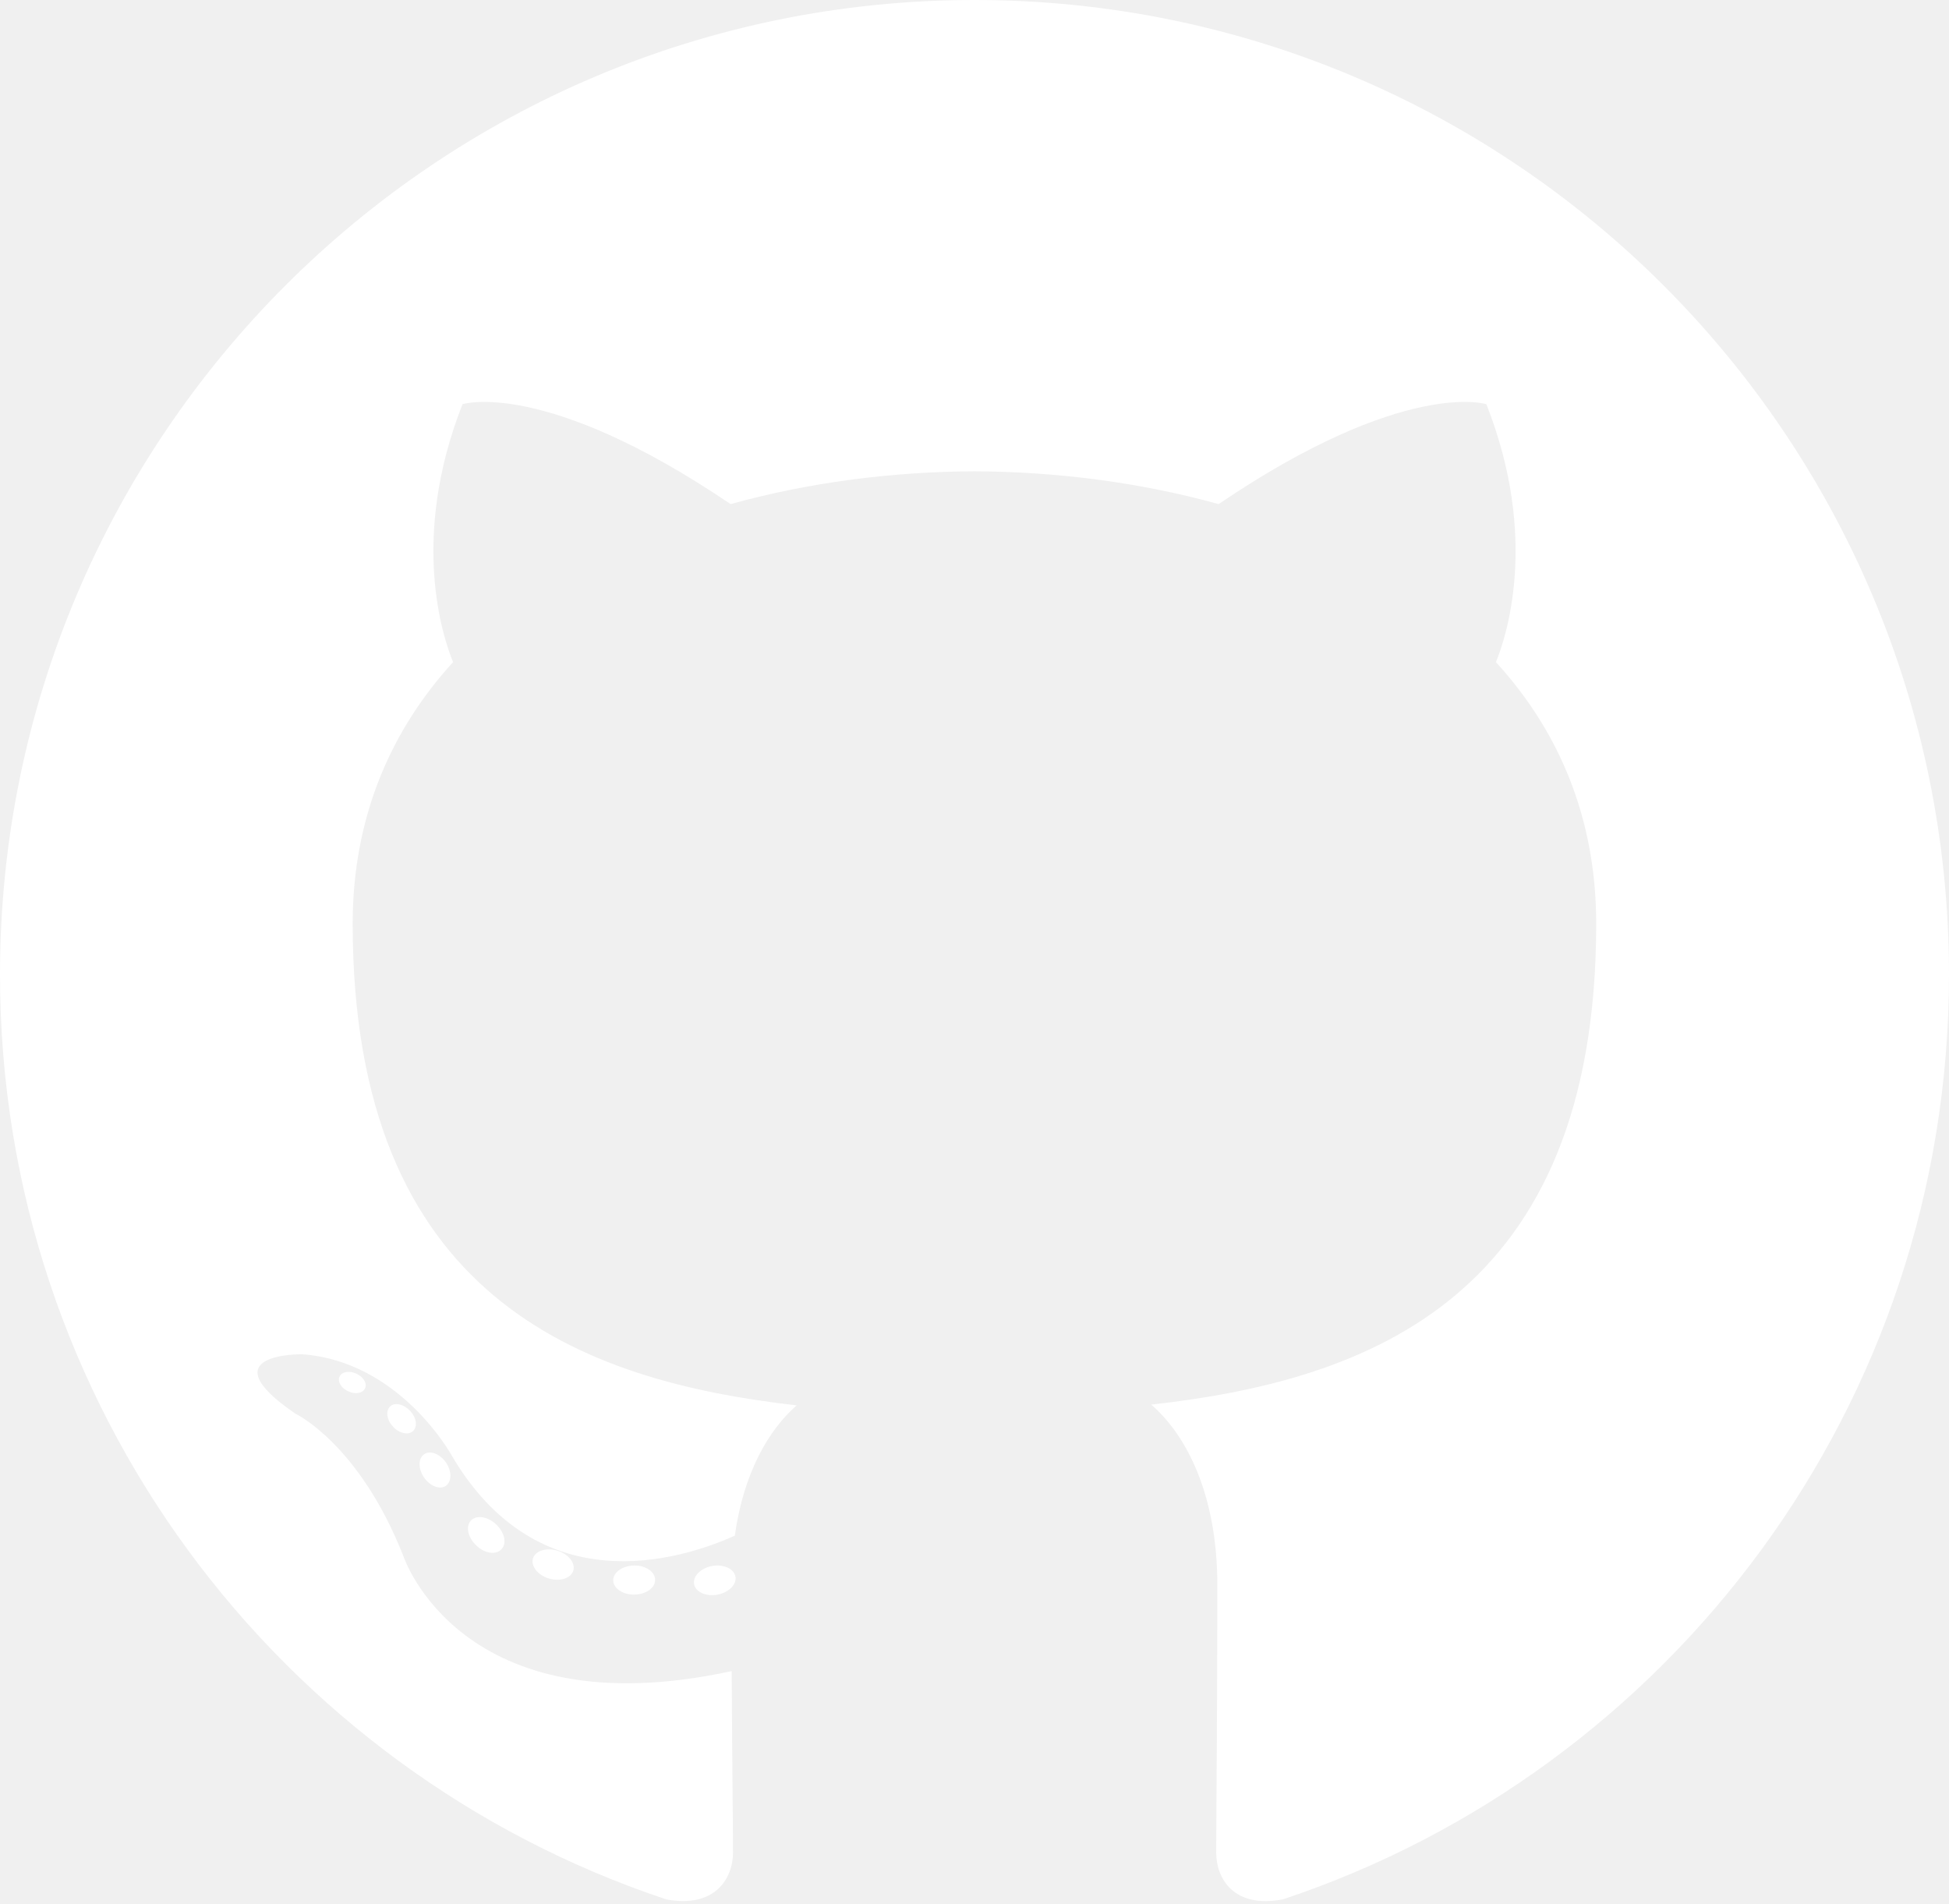
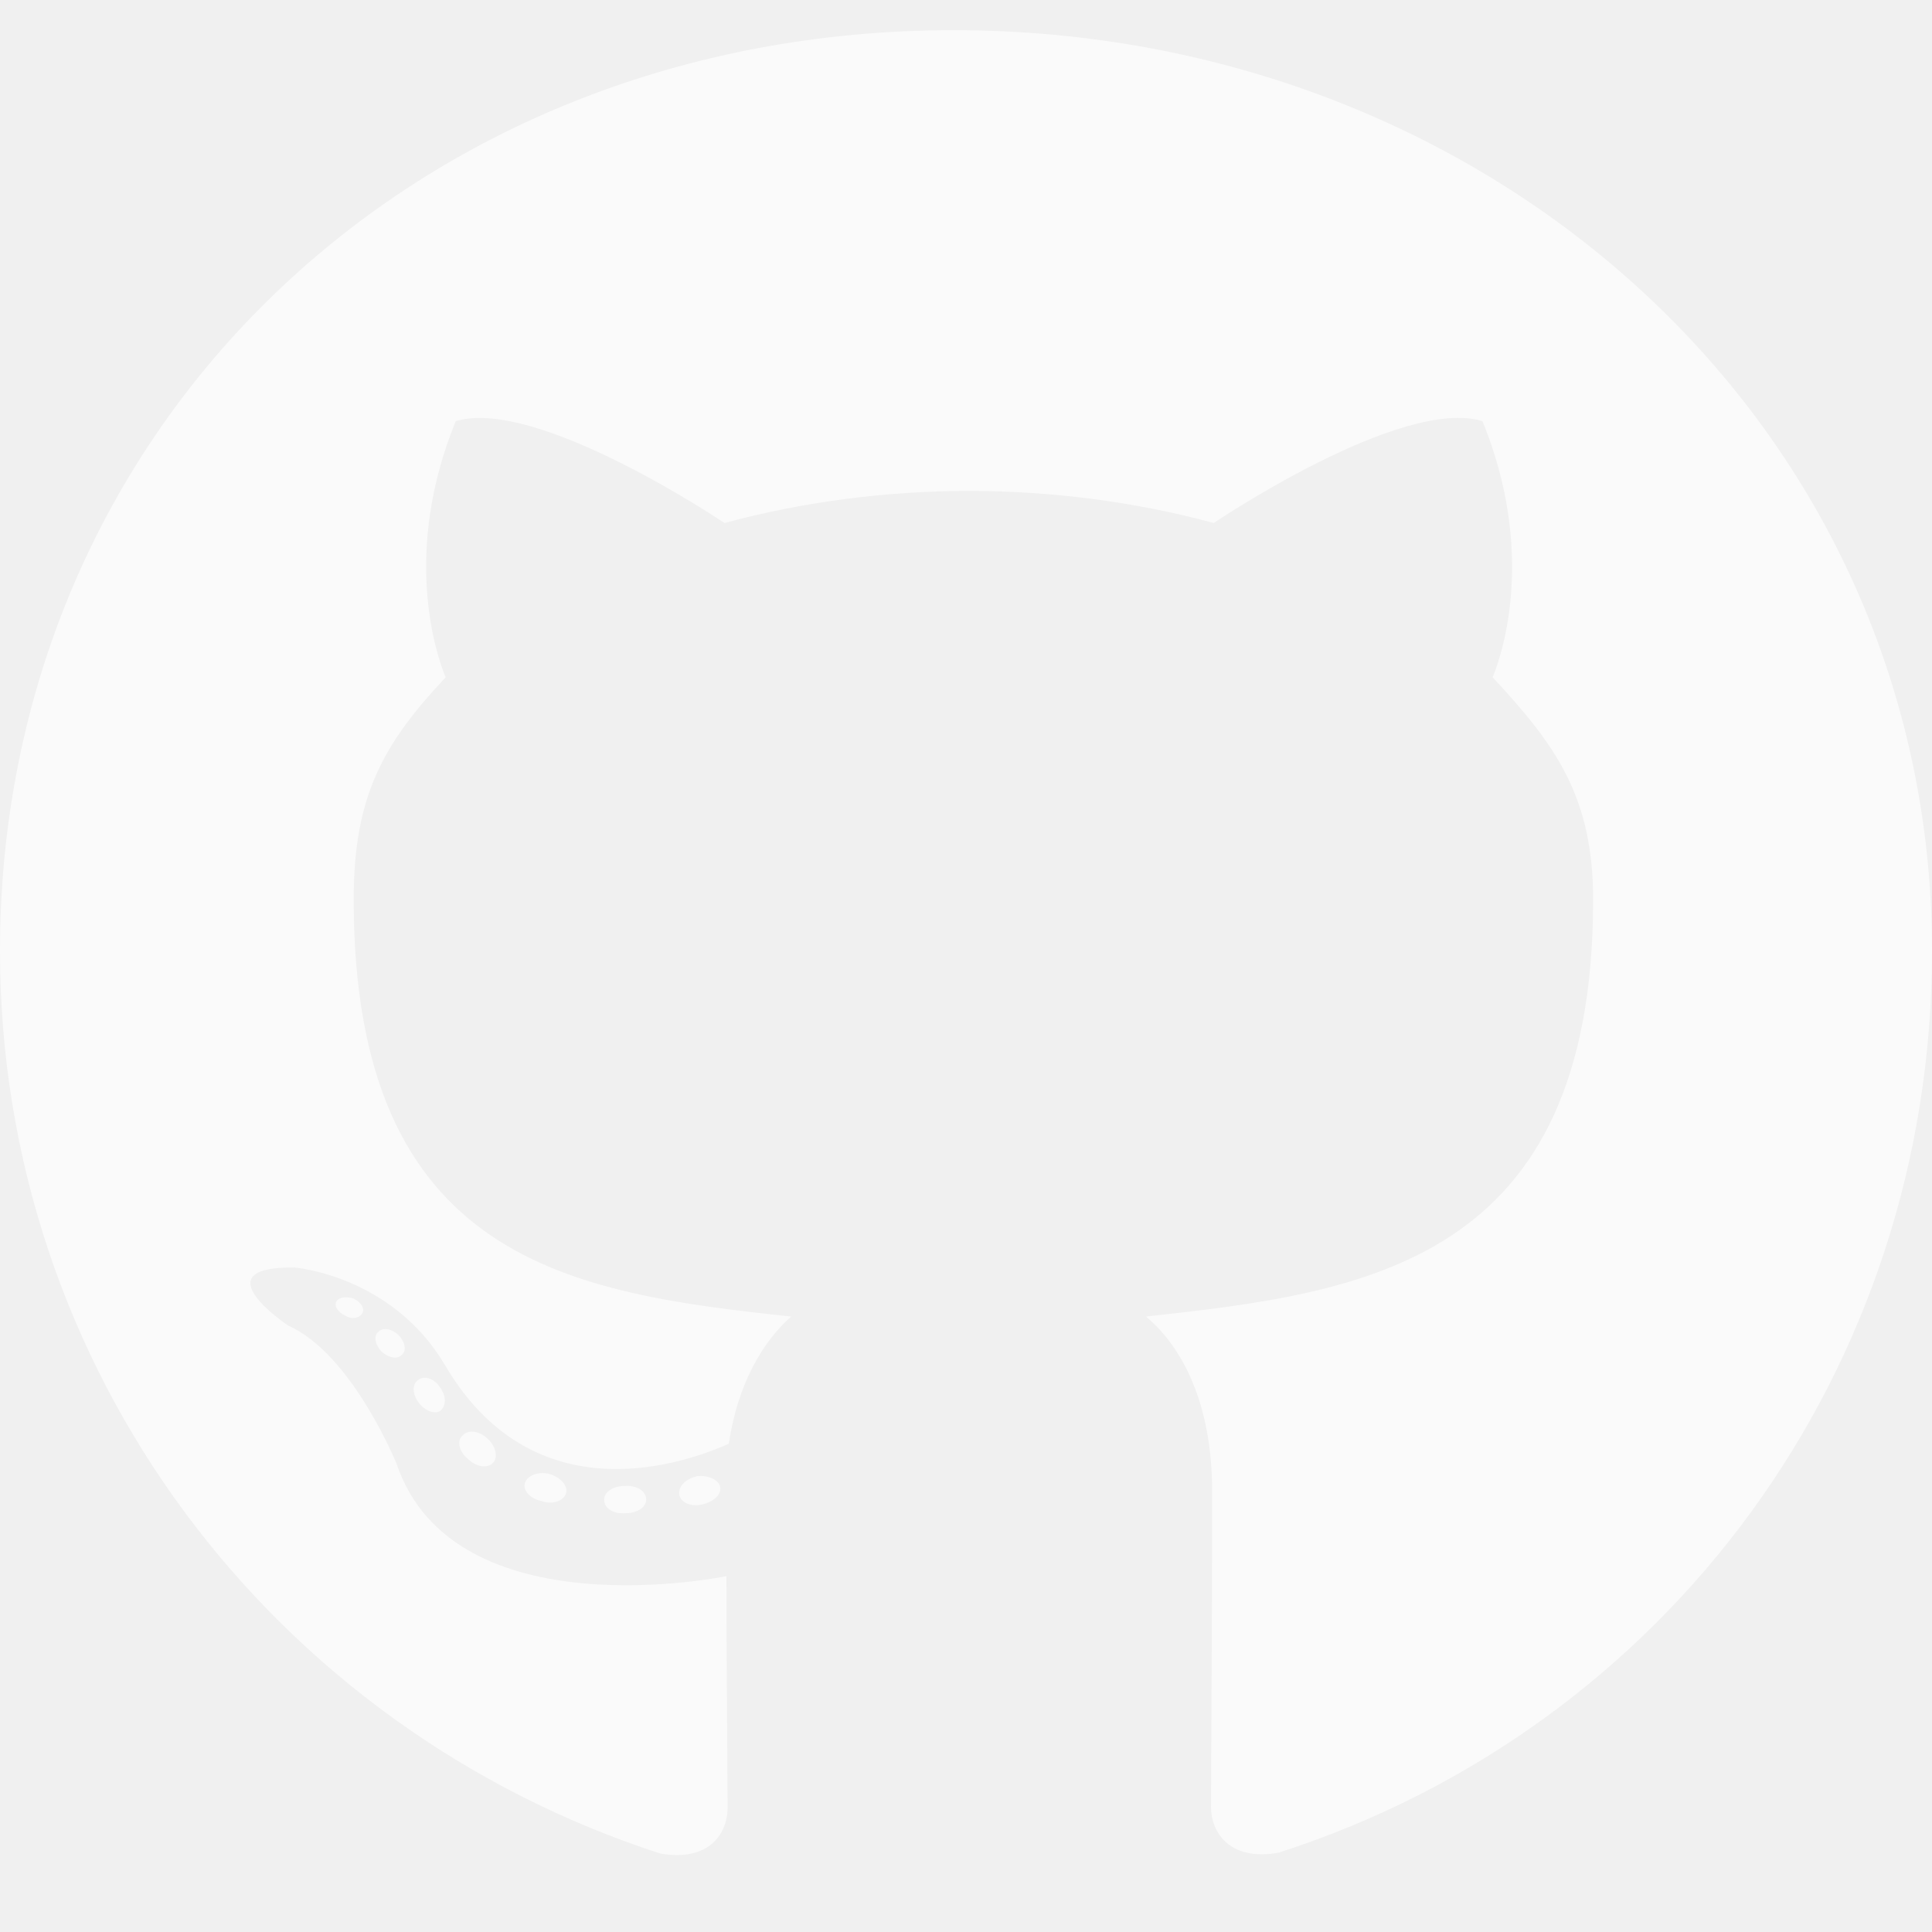
- <svg xmlns="http://www.w3.org/2000/svg" width="256px" height="250px" viewBox="0 0 256 250" version="1.1" preserveAspectRatio="xMidYMid">
-   <g>
-     <path d="M128.001,0 C57.317,0 0,57.307 0,128.001 C0,184.555 36.676,232.536 87.535,249.461 C93.932,250.646 96.281,246.684 96.281,243.303 C96.281,240.251 96.162,230.168 96.107,219.472 C60.497,227.215 52.983,204.37 52.983,204.37 C47.16,189.575 38.77,185.641 38.77,185.641 C27.157,177.696 39.646,177.859 39.646,177.859 C52.499,178.762 59.267,191.05 59.267,191.05 C70.684,210.618 89.212,204.961 96.516,201.69 C97.665,193.418 100.982,187.771 104.643,184.574 C76.212,181.338 46.325,170.362 46.325,121.316 C46.325,107.341 51.325,95.922 59.513,86.958 C58.184,83.734 53.803,70.716 60.753,53.084 C60.753,53.084 71.502,49.644 95.963,66.205 C106.173,63.369 117.123,61.947 128.001,61.898 C138.879,61.947 149.838,63.369 160.067,66.205 C184.498,49.644 195.232,53.084 195.232,53.084 C202.199,70.716 197.816,83.734 196.487,86.958 C204.694,95.922 209.66,107.341 209.66,121.316 C209.66,170.479 179.716,181.304 151.213,184.473 C155.804,188.445 159.895,196.235 159.895,208.177 C159.895,225.303 159.747,239.087 159.747,243.303 C159.747,246.71 162.051,250.701 168.539,249.444 C219.37,232.5 256,184.536 256,128.001 C256,57.307 198.691,0 128.001,0 Z M47.941,182.34 C47.659,182.976 46.658,183.167 45.747,182.73 C44.818,182.313 44.297,181.446 44.598,180.808 C44.873,180.153 45.876,179.97 46.802,180.409 C47.733,180.827 48.263,181.702 47.941,182.34 Z M54.237,187.958 C53.626,188.524 52.433,188.261 51.623,187.367 C50.786,186.475 50.629,185.281 51.248,184.707 C51.878,184.141 53.035,184.406 53.874,185.298 C54.712,186.201 54.875,187.386 54.237,187.958 Z M58.556,195.146 C57.772,195.691 56.49,195.18 55.697,194.042 C54.913,192.904 54.913,191.539 55.714,190.992 C56.509,190.445 57.772,190.937 58.575,192.067 C59.357,193.224 59.357,194.589 58.556,195.146 Z M65.861,203.471 C65.16,204.245 63.665,204.037 62.572,202.982 C61.452,201.949 61.141,200.485 61.845,199.711 C62.555,198.935 64.058,199.153 65.16,200.201 C66.27,201.231 66.61,202.706 65.861,203.471 Z M75.303,206.282 C74.993,207.284 73.554,207.74 72.104,207.314 C70.656,206.875 69.709,205.701 70.001,204.688 C70.302,203.679 71.748,203.204 73.208,203.66 C74.654,204.096 75.604,205.262 75.303,206.282 Z M86.047,207.474 C86.083,208.529 84.854,209.405 83.332,209.424 C81.801,209.458 80.563,208.603 80.546,207.565 C80.546,206.499 81.748,205.632 83.279,205.606 C84.801,205.577 86.047,206.424 86.047,207.474 Z M96.602,207.069 C96.784,208.099 95.727,209.157 94.215,209.439 C92.73,209.71 91.354,209.074 91.165,208.053 C90.981,206.997 92.058,205.939 93.541,205.666 C95.055,205.403 96.409,206.022 96.602,207.069 Z" fill="#fff" />
-   </g>
+ <svg xmlns="http://www.w3.org/2000/svg" width="48" height="48" viewBox="0 0 48 48" fill="none">
+   <path d="M16.055 37.256C16.055 37.444 15.832 37.594 15.552 37.594C15.232 37.622 15.01 37.472 15.01 37.256C15.01 37.069 15.232 36.919 15.513 36.919C15.803 36.891 16.055 37.041 16.055 37.256ZM13.045 36.834C12.977 37.022 13.171 37.237 13.461 37.294C13.713 37.388 14.003 37.294 14.061 37.106C14.119 36.919 13.935 36.703 13.645 36.619C13.393 36.553 13.113 36.647 13.045 36.834ZM17.323 36.675C17.042 36.741 16.848 36.919 16.877 37.134C16.907 37.322 17.158 37.444 17.448 37.378C17.729 37.312 17.923 37.134 17.893 36.947C17.864 36.769 17.603 36.647 17.323 36.675ZM23.69 0.75C10.268 0.75 0 10.622 0 23.625C0 34.022 6.755 42.919 16.403 46.05C17.642 46.266 18.077 45.525 18.077 44.916C18.077 44.334 18.048 41.128 18.048 39.159C18.048 39.159 11.274 40.566 9.852 36.366C9.852 36.366 8.748 33.638 7.161 32.934C7.161 32.934 4.945 31.462 7.316 31.491C7.316 31.491 9.726 31.678 11.052 33.909C13.171 37.528 16.723 36.487 18.107 35.869C18.329 34.369 18.958 33.328 19.655 32.709C14.245 32.128 8.787 31.369 8.787 22.35C8.787 19.772 9.523 18.478 11.071 16.828C10.819 16.219 9.997 13.706 11.323 10.463C13.345 9.853 18 12.994 18 12.994C19.936 12.469 22.016 12.197 24.077 12.197C26.139 12.197 28.219 12.469 30.155 12.994C30.155 12.994 34.81 9.844 36.832 10.463C38.158 13.716 37.336 16.219 37.084 16.828C38.632 18.488 39.581 19.781 39.581 22.35C39.581 31.397 33.881 32.119 28.471 32.709C29.361 33.45 30.116 34.856 30.116 37.059C30.116 40.219 30.087 44.128 30.087 44.897C30.087 45.506 30.532 46.247 31.761 46.031C41.439 42.919 48 34.022 48 23.625C48 10.622 37.113 0.75 23.69 0.75ZM9.406 33.084C9.281 33.178 9.31 33.394 9.474 33.572C9.629 33.722 9.852 33.788 9.977 33.666C10.103 33.572 10.074 33.356 9.91 33.178C9.755 33.028 9.532 32.962 9.406 33.084ZM8.361 32.325C8.294 32.447 8.39 32.597 8.584 32.691C8.739 32.784 8.932 32.756 9 32.625C9.068 32.503 8.971 32.353 8.777 32.259C8.584 32.203 8.429 32.231 8.361 32.325ZM11.497 35.663C11.342 35.784 11.4 36.066 11.623 36.244C11.845 36.459 12.126 36.487 12.252 36.337C12.377 36.216 12.319 35.934 12.126 35.756C11.913 35.541 11.623 35.513 11.497 35.663ZM10.393 34.284C10.239 34.378 10.239 34.622 10.393 34.837C10.548 35.053 10.81 35.147 10.935 35.053C11.09 34.931 11.09 34.688 10.935 34.472C10.8 34.256 10.548 34.163 10.393 34.284Z" fill="#FAFAFA" />
</svg>
